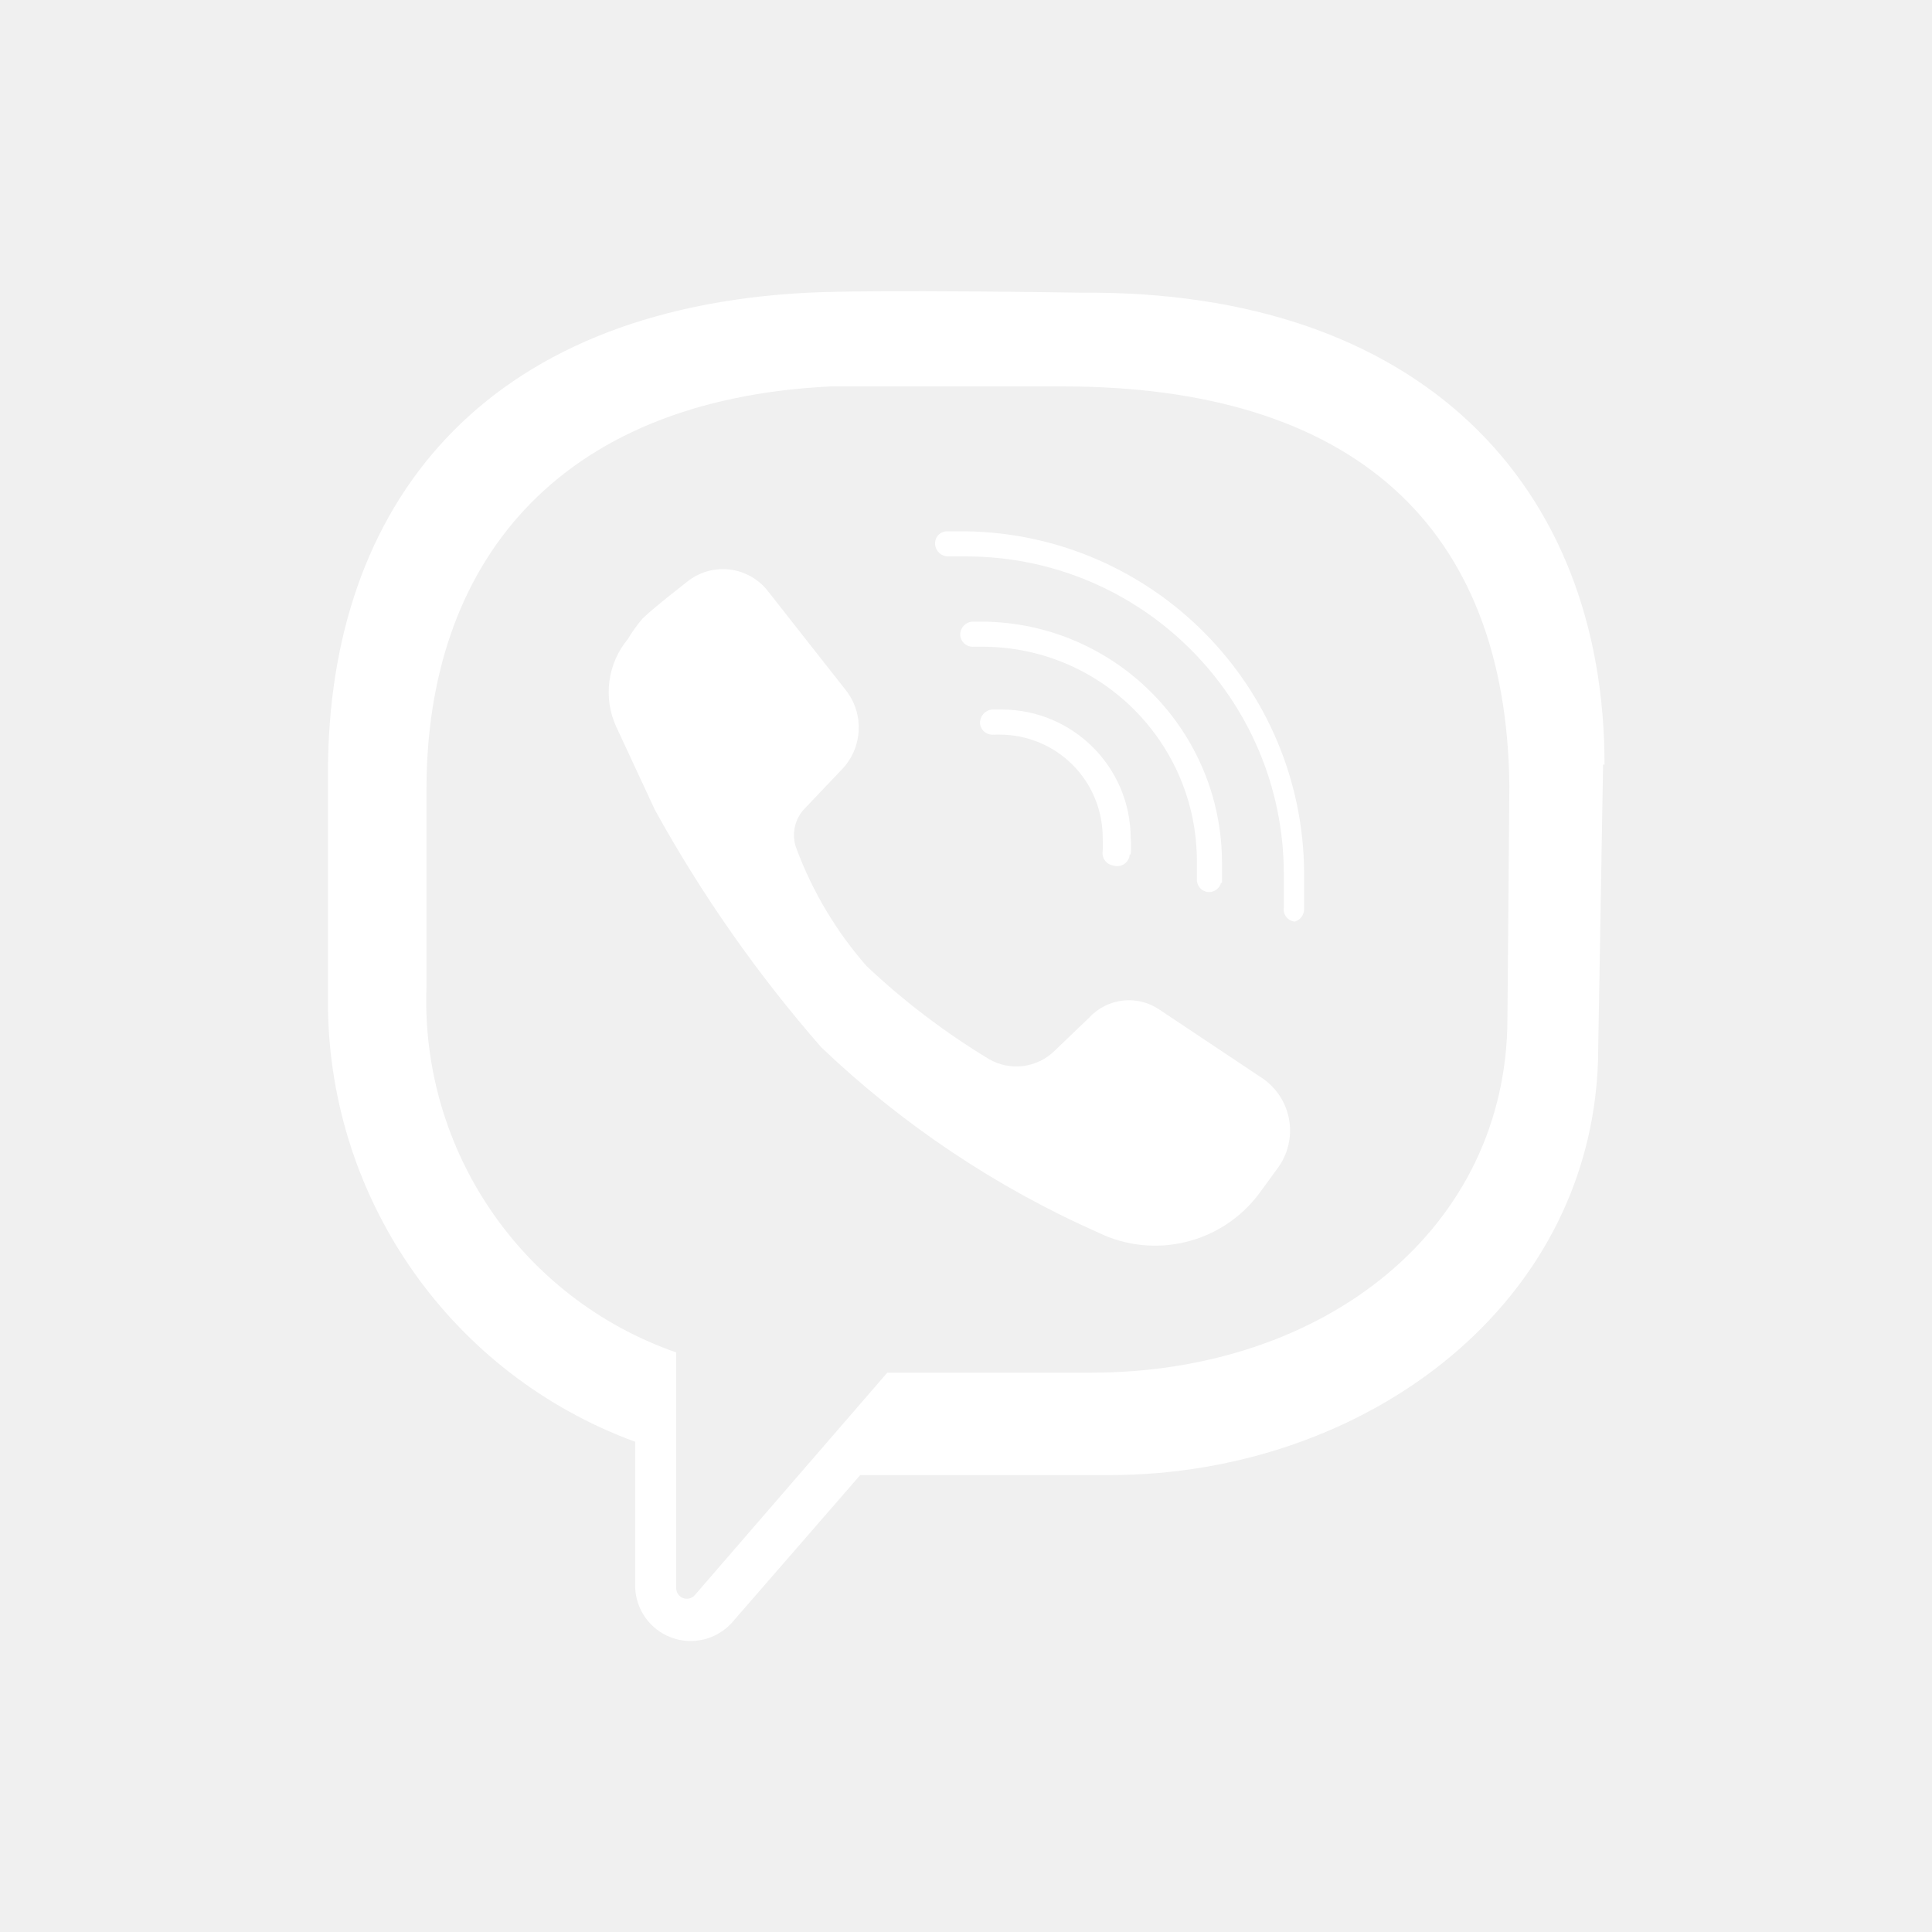
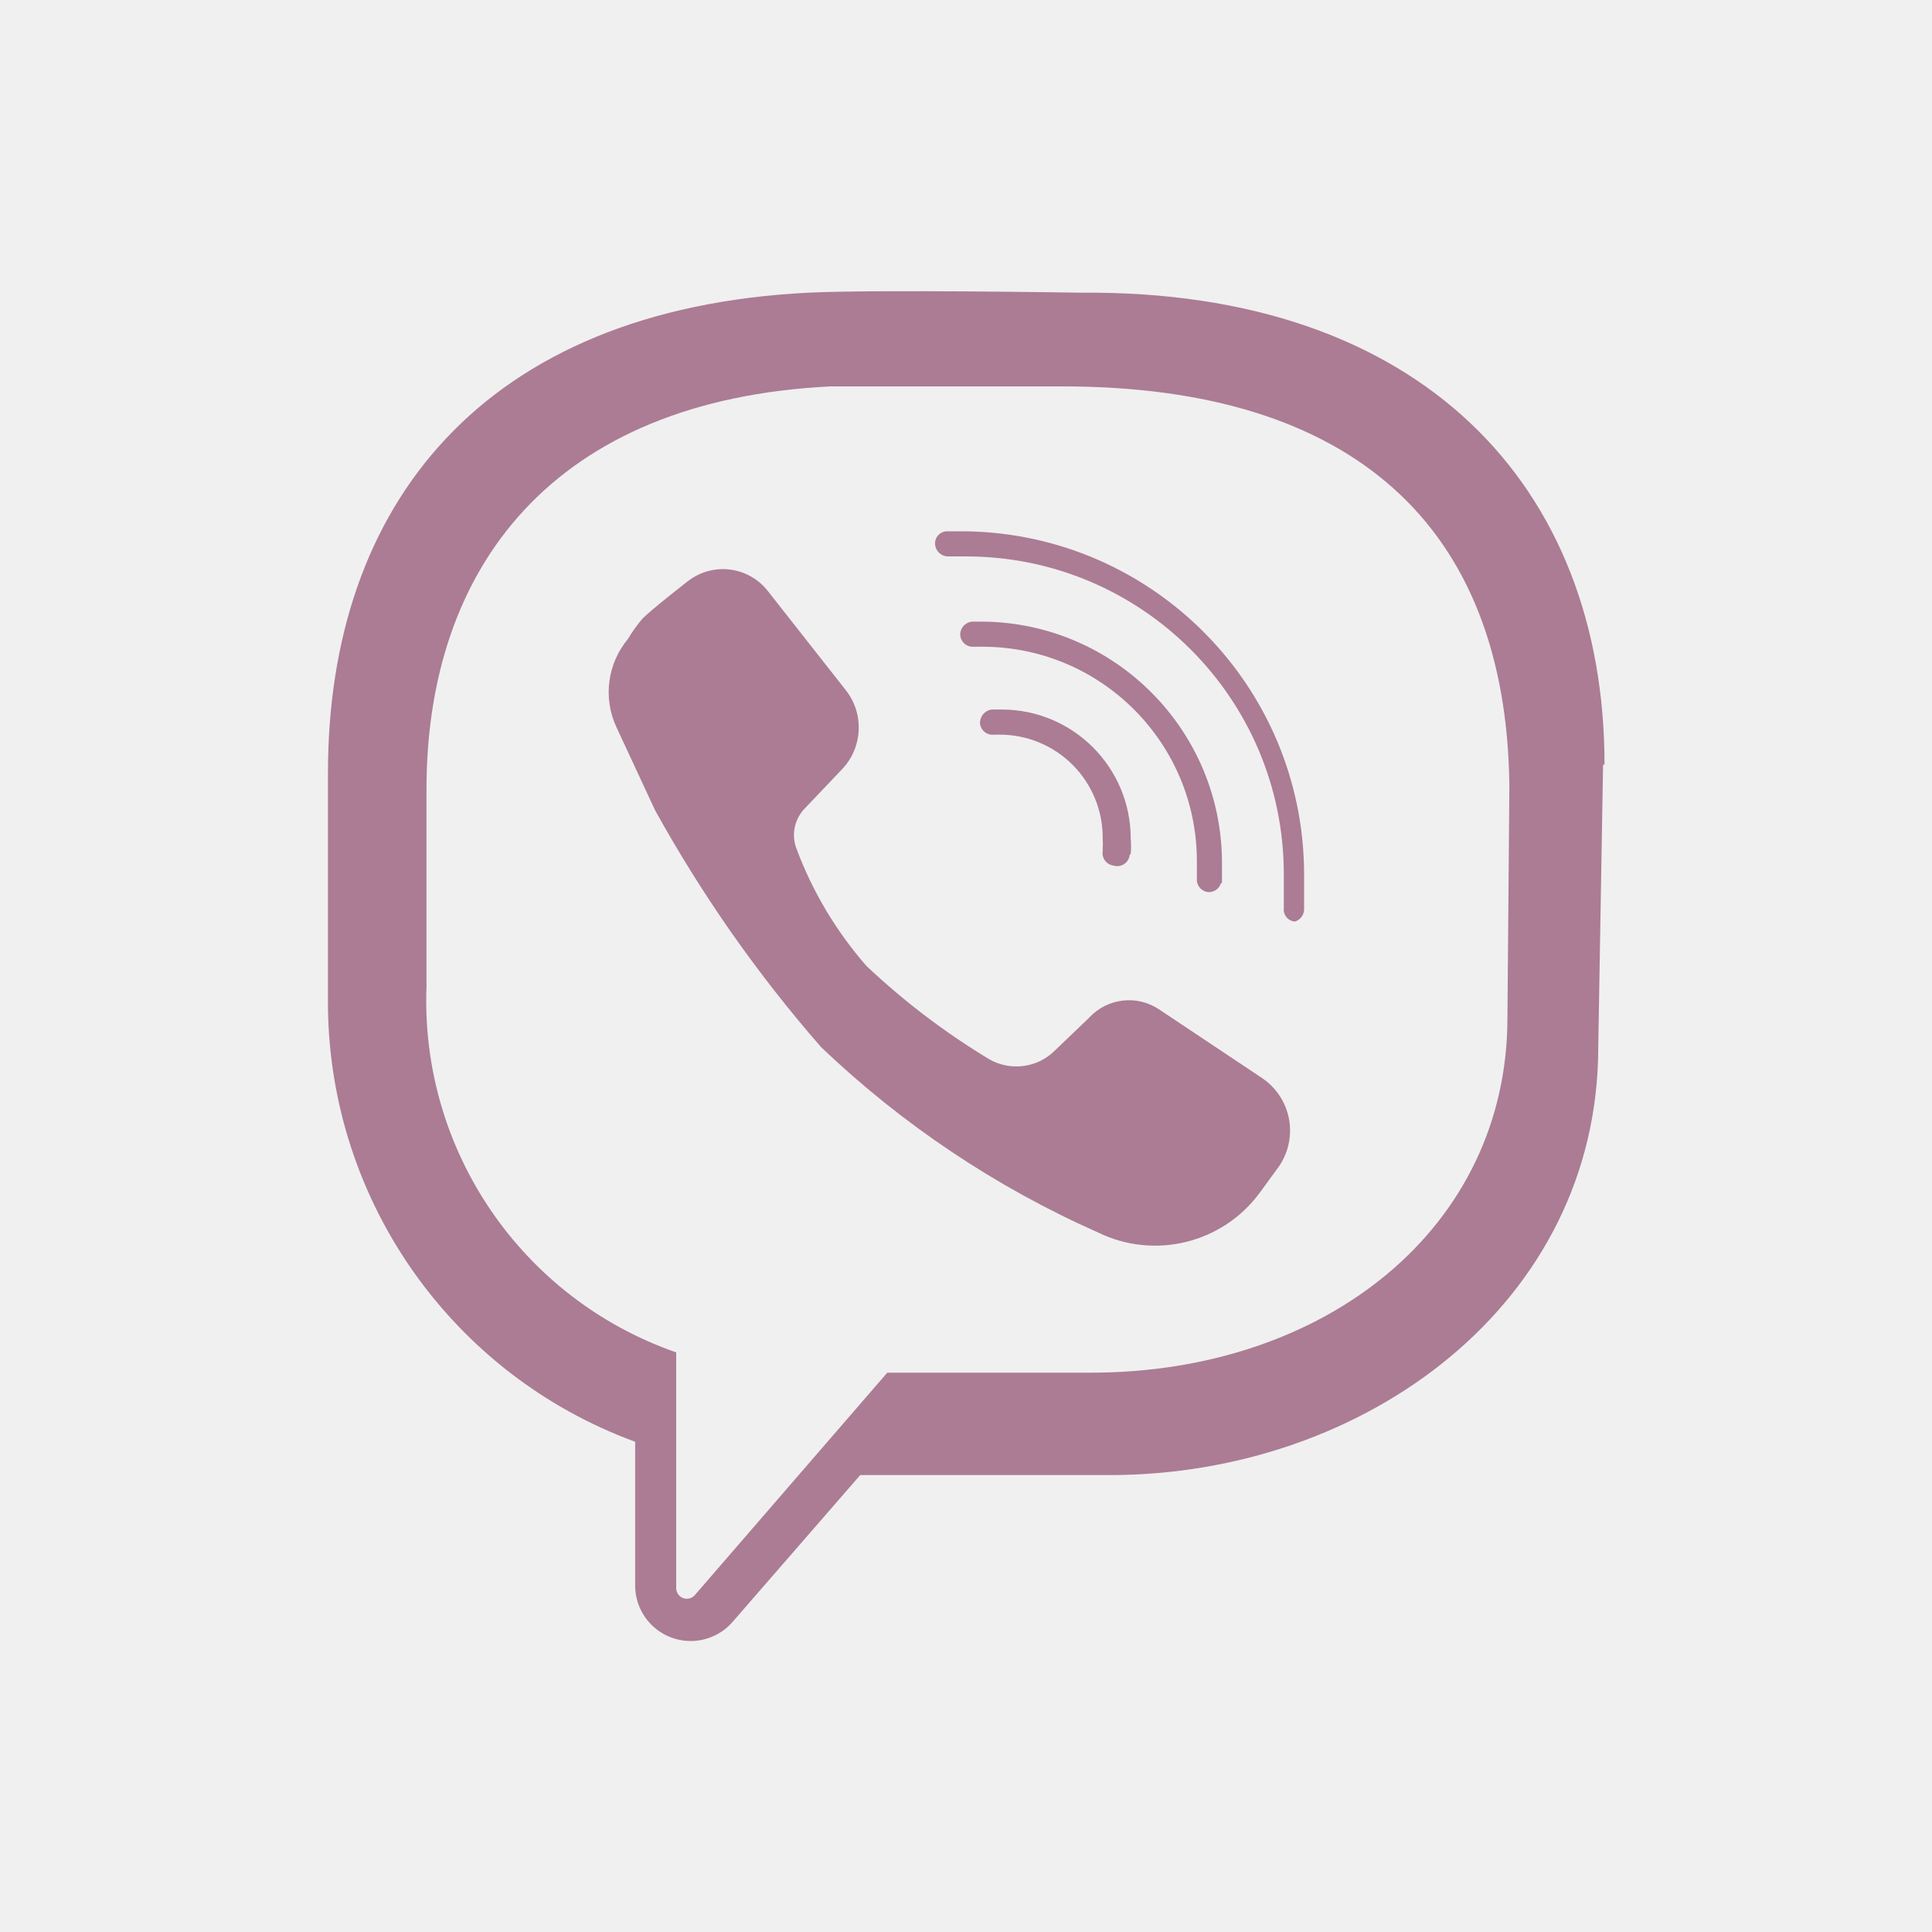
<svg xmlns="http://www.w3.org/2000/svg" viewBox="0 0 40 40">
-   <path d="M13.3 12.81c.21-.21.92-.76.92-.76a1.18 1.18 0 0 1 1.68.19l1.62 2.06a1.25 1.25 0 0 1-.08 1.62l-.77.81a.79.79 0 0 0-.18.84A7.86 7.86 0 0 0 17.94 20a15 15 0 0 0 2.54 1.93 1.13 1.13 0 0 0 1.35-.17l.72-.69A1.12 1.12 0 0 1 24 20.9l2.13 1.42a1.31 1.31 0 0 1 .32 1.87l-.38.52a2.69 2.69 0 0 1-3.33.81A20.12 20.12 0 0 1 17 21.68a28.18 28.18 0 0 1-3.44-4.91l-.8-1.72a1.72 1.72 0 0 1 .24-1.82 3.1 3.1 0 0 1 .3-.42Zm12 5.47v-.41a5 5 0 0 0-4.95-5h-.22a.27.27 0 0 0-.25.27.26.26 0 0 0 .28.25h.19a4.44 4.44 0 0 1 4.43 4.43v.37a.26.26 0 0 0 .24.28.26.26 0 0 0 .26-.19Zm-1.89-.59a2 2 0 0 0 0-.34 2.67 2.67 0 0 0-2.66-2.66h-.17a.28.28 0 0 0-.24.29.26.26 0 0 0 .29.23h.12a2.13 2.13 0 0 1 2.13 2.14 2.44 2.44 0 0 1 0 .27.26.26 0 0 0 .22.3.26.26 0 0 0 .29-.23ZM27 18.84v-.76A7.11 7.11 0 0 0 20 11h-.4a.25.25 0 0 0-.24.27.27.27 0 0 0 .27.25H20a6.58 6.58 0 0 1 6.58 6.57v.71a.25.25 0 0 0 .23.28.27.27 0 0 0 .19-.24Zm-3.64-1.15a2 2 0 0 0 0-.34 2.67 2.67 0 0 0-2.66-2.66h-.17a.28.28 0 0 0-.24.29.26.26 0 0 0 .29.23h.12a2.13 2.13 0 0 1 2.13 2.14 2.44 2.44 0 0 1 0 .27.26.26 0 0 0 .22.3.26.26 0 0 0 .34-.23Zm9.83-1.86-.1 5.85c0 5.3-4.82 8.86-10.12 8.86h-5.16l-2.66 3.06a1.15 1.15 0 0 1-2-.75v-3a9.7 9.7 0 0 1-6.36-9V16c0-5.55 3.21-9.6 9.94-9.94 1.41-.07 5.66 0 5.66 0 7.02-.06 10.83 3.99 10.83 9.77Zm-1.94.44C31.19 10.88 28 8 22 8h-4.8c-5.74.28-8.37 3.74-8.37 8.34v4.09A7.71 7.71 0 0 0 14 28v4.87a.22.22 0 0 0 .39.15l2.18-2.52 1.8-2.08h4.21c4.87 0 8.63-3 8.63-7.35Z" fill="#fff" />
+   <path fill="#AB7C94" d="M13.3 12.81c.21-.21.92-.76.92-.76a1.18 1.18 0 0 1 1.68.19l1.62 2.06a1.25 1.25 0 0 1-.08 1.62l-.77.81a.79.79 0 0 0-.18.84A7.86 7.86 0 0 0 17.94 20a15 15 0 0 0 2.54 1.93 1.13 1.13 0 0 0 1.35-.17l.72-.69A1.12 1.12 0 0 1 24 20.9l2.13 1.42a1.31 1.31 0 0 1 .32 1.87l-.38.52a2.69 2.69 0 0 1-3.33.81A20.12 20.12 0 0 1 17 21.68a28.18 28.18 0 0 1-3.44-4.91l-.8-1.72a1.72 1.72 0 0 1 .24-1.82 3.1 3.1 0 0 1 .3-.42Zm12 5.47v-.41a5 5 0 0 0-4.95-5h-.22a.27.27 0 0 0-.25.27.26.26 0 0 0 .28.25h.19a4.44 4.44 0 0 1 4.43 4.43v.37a.26.26 0 0 0 .24.28.26.26 0 0 0 .26-.19Zm-1.89-.59a2 2 0 0 0 0-.34 2.67 2.67 0 0 0-2.66-2.66h-.17a.28.28 0 0 0-.24.29.26.26 0 0 0 .29.23h.12a2.13 2.13 0 0 1 2.13 2.14 2.44 2.44 0 0 1 0 .27.26.26 0 0 0 .22.3.26.26 0 0 0 .29-.23ZM27 18.84v-.76A7.11 7.11 0 0 0 20 11h-.4a.25.25 0 0 0-.24.27.27.27 0 0 0 .27.25H20a6.58 6.58 0 0 1 6.58 6.57v.71a.25.25 0 0 0 .23.28.27.27 0 0 0 .19-.24Zm-3.64-1.15a2 2 0 0 0 0-.34 2.67 2.67 0 0 0-2.66-2.66h-.17a.28.28 0 0 0-.24.29.26.26 0 0 0 .29.23h.12a2.13 2.13 0 0 1 2.13 2.14 2.44 2.44 0 0 1 0 .27.26.26 0 0 0 .22.3.26.26 0 0 0 .34-.23Zm9.83-1.86-.1 5.85c0 5.3-4.82 8.86-10.12 8.86h-5.16l-2.66 3.06a1.15 1.15 0 0 1-2-.75v-3a9.7 9.7 0 0 1-6.36-9V16c0-5.55 3.21-9.6 9.94-9.94 1.41-.07 5.66 0 5.66 0 7.02-.06 10.83 3.99 10.83 9.77Zm-1.94.44C31.19 10.88 28 8 22 8h-4.8c-5.74.28-8.37 3.74-8.37 8.34v4.09A7.71 7.71 0 0 0 14 28v4.87a.22.22 0 0 0 .39.15l2.18-2.52 1.8-2.08h4.21c4.87 0 8.63-3 8.63-7.35Z" />
</svg>
